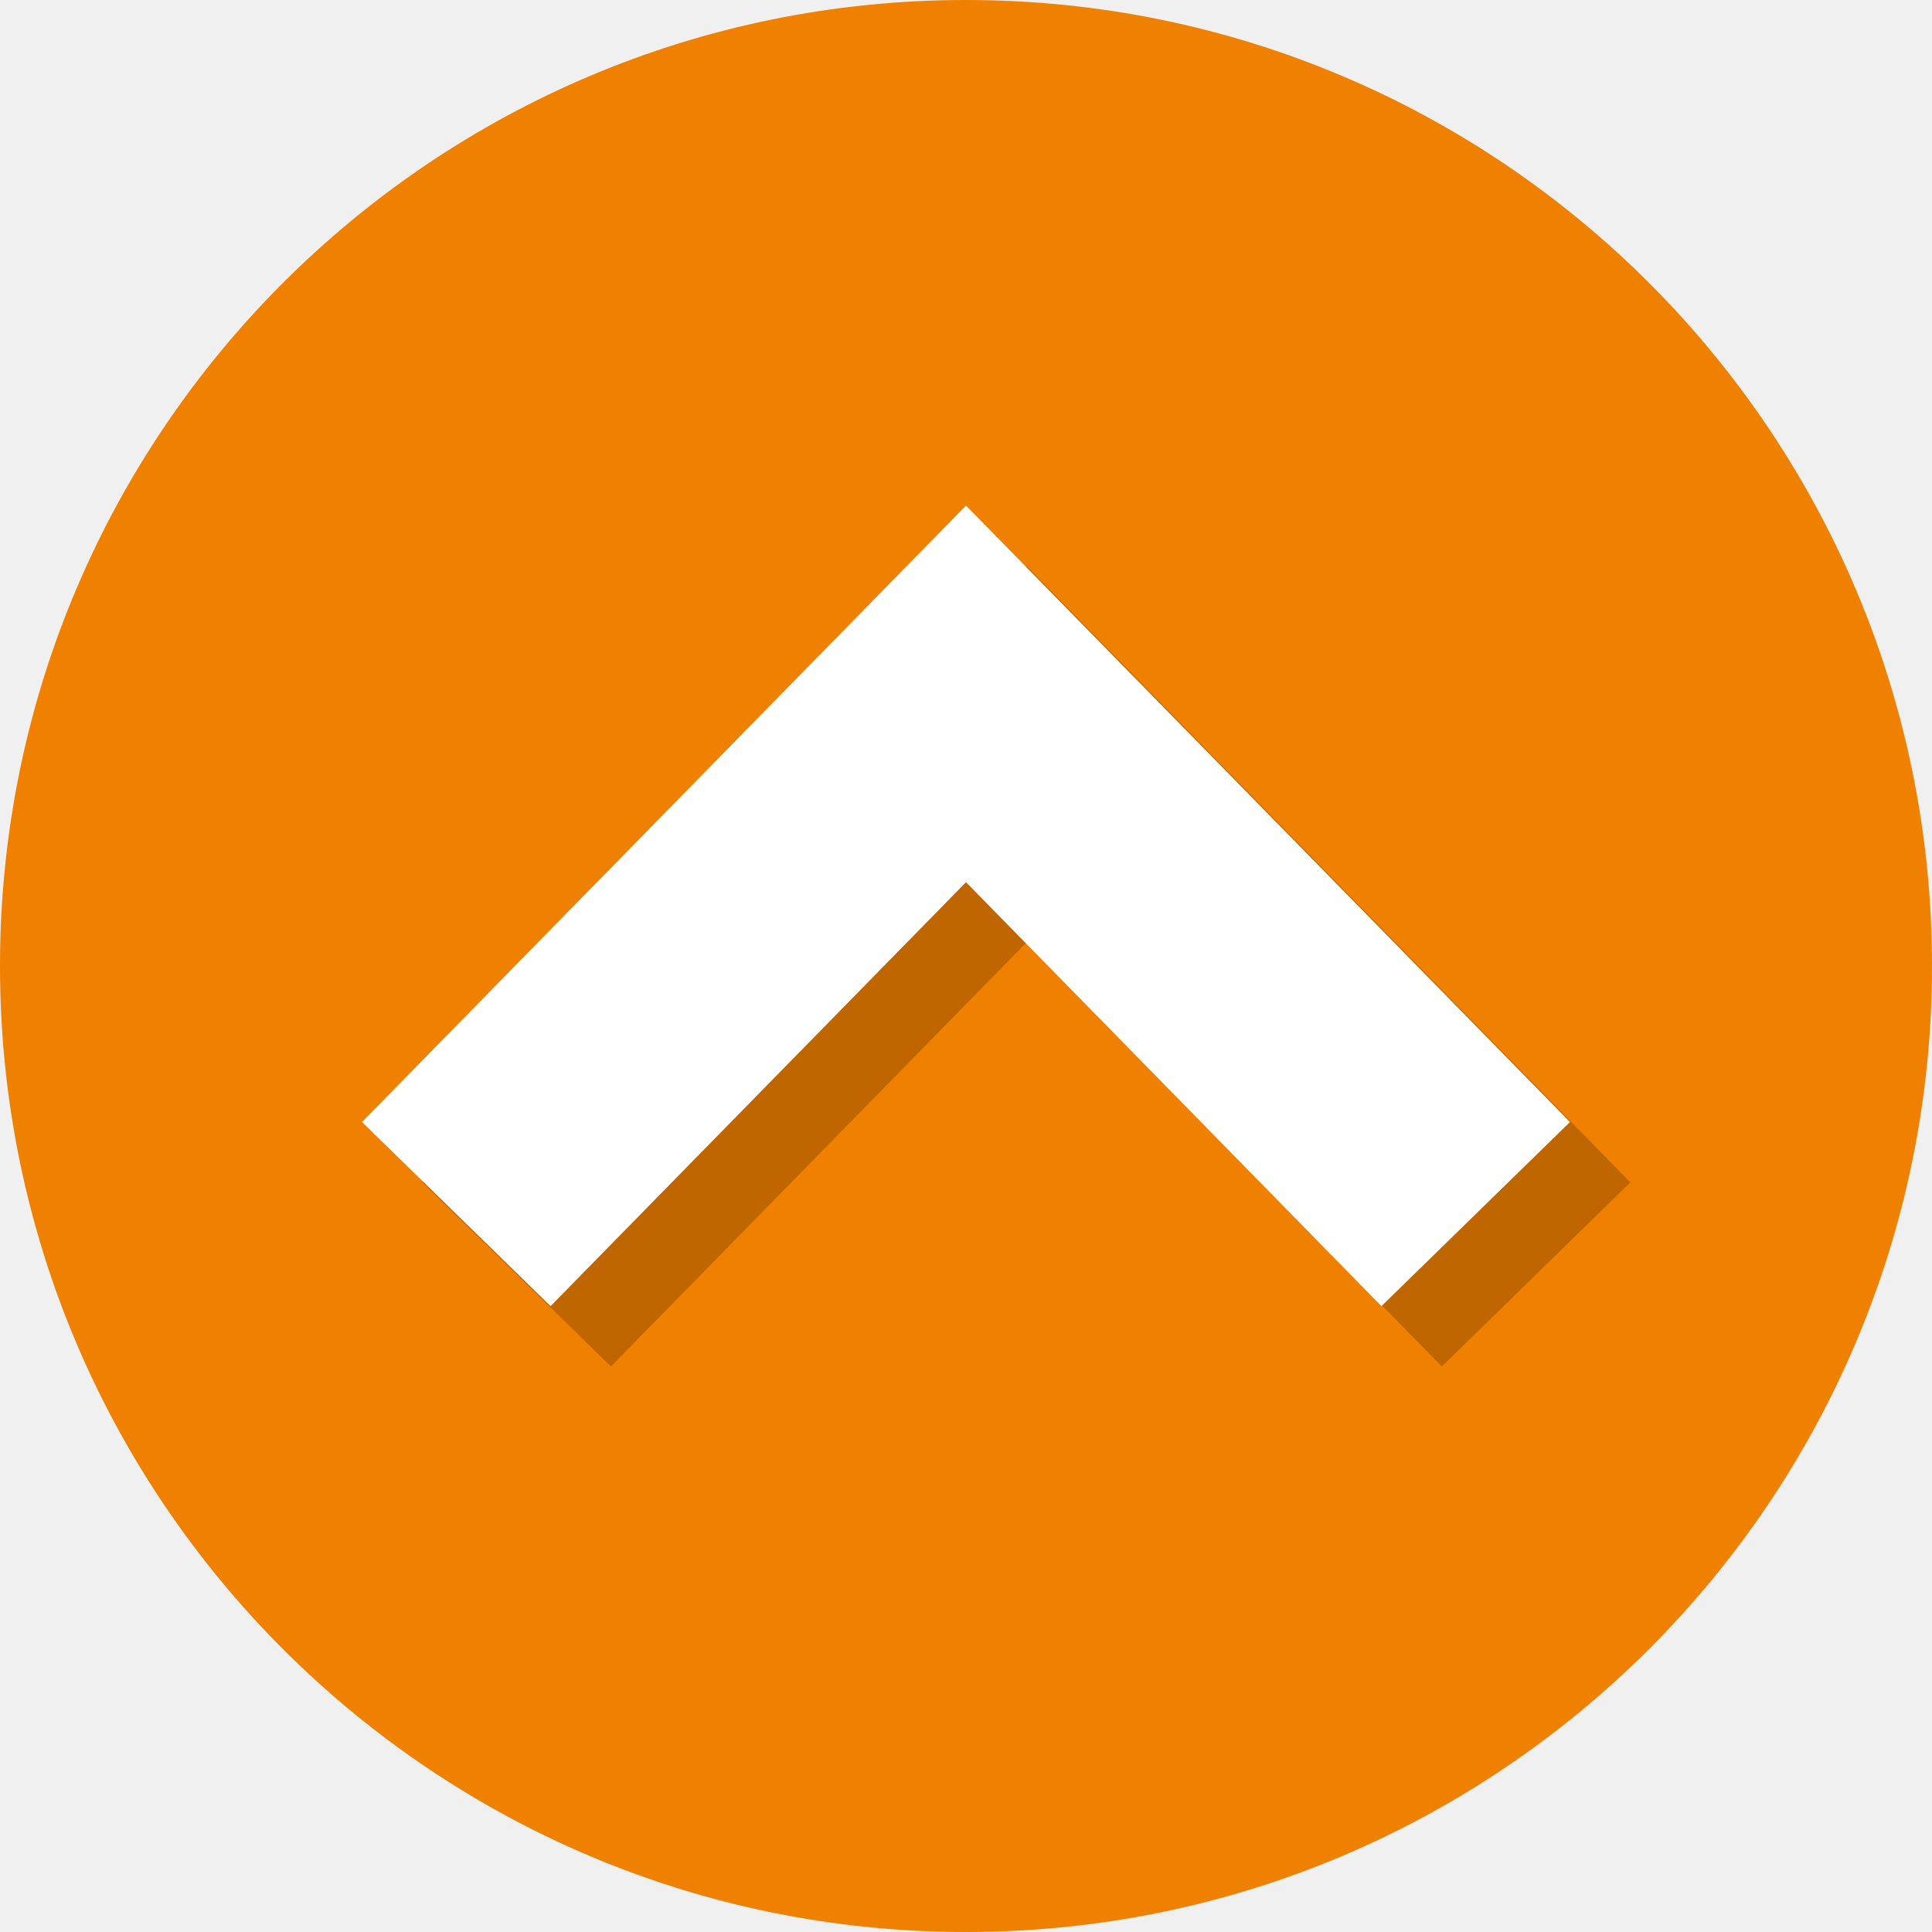
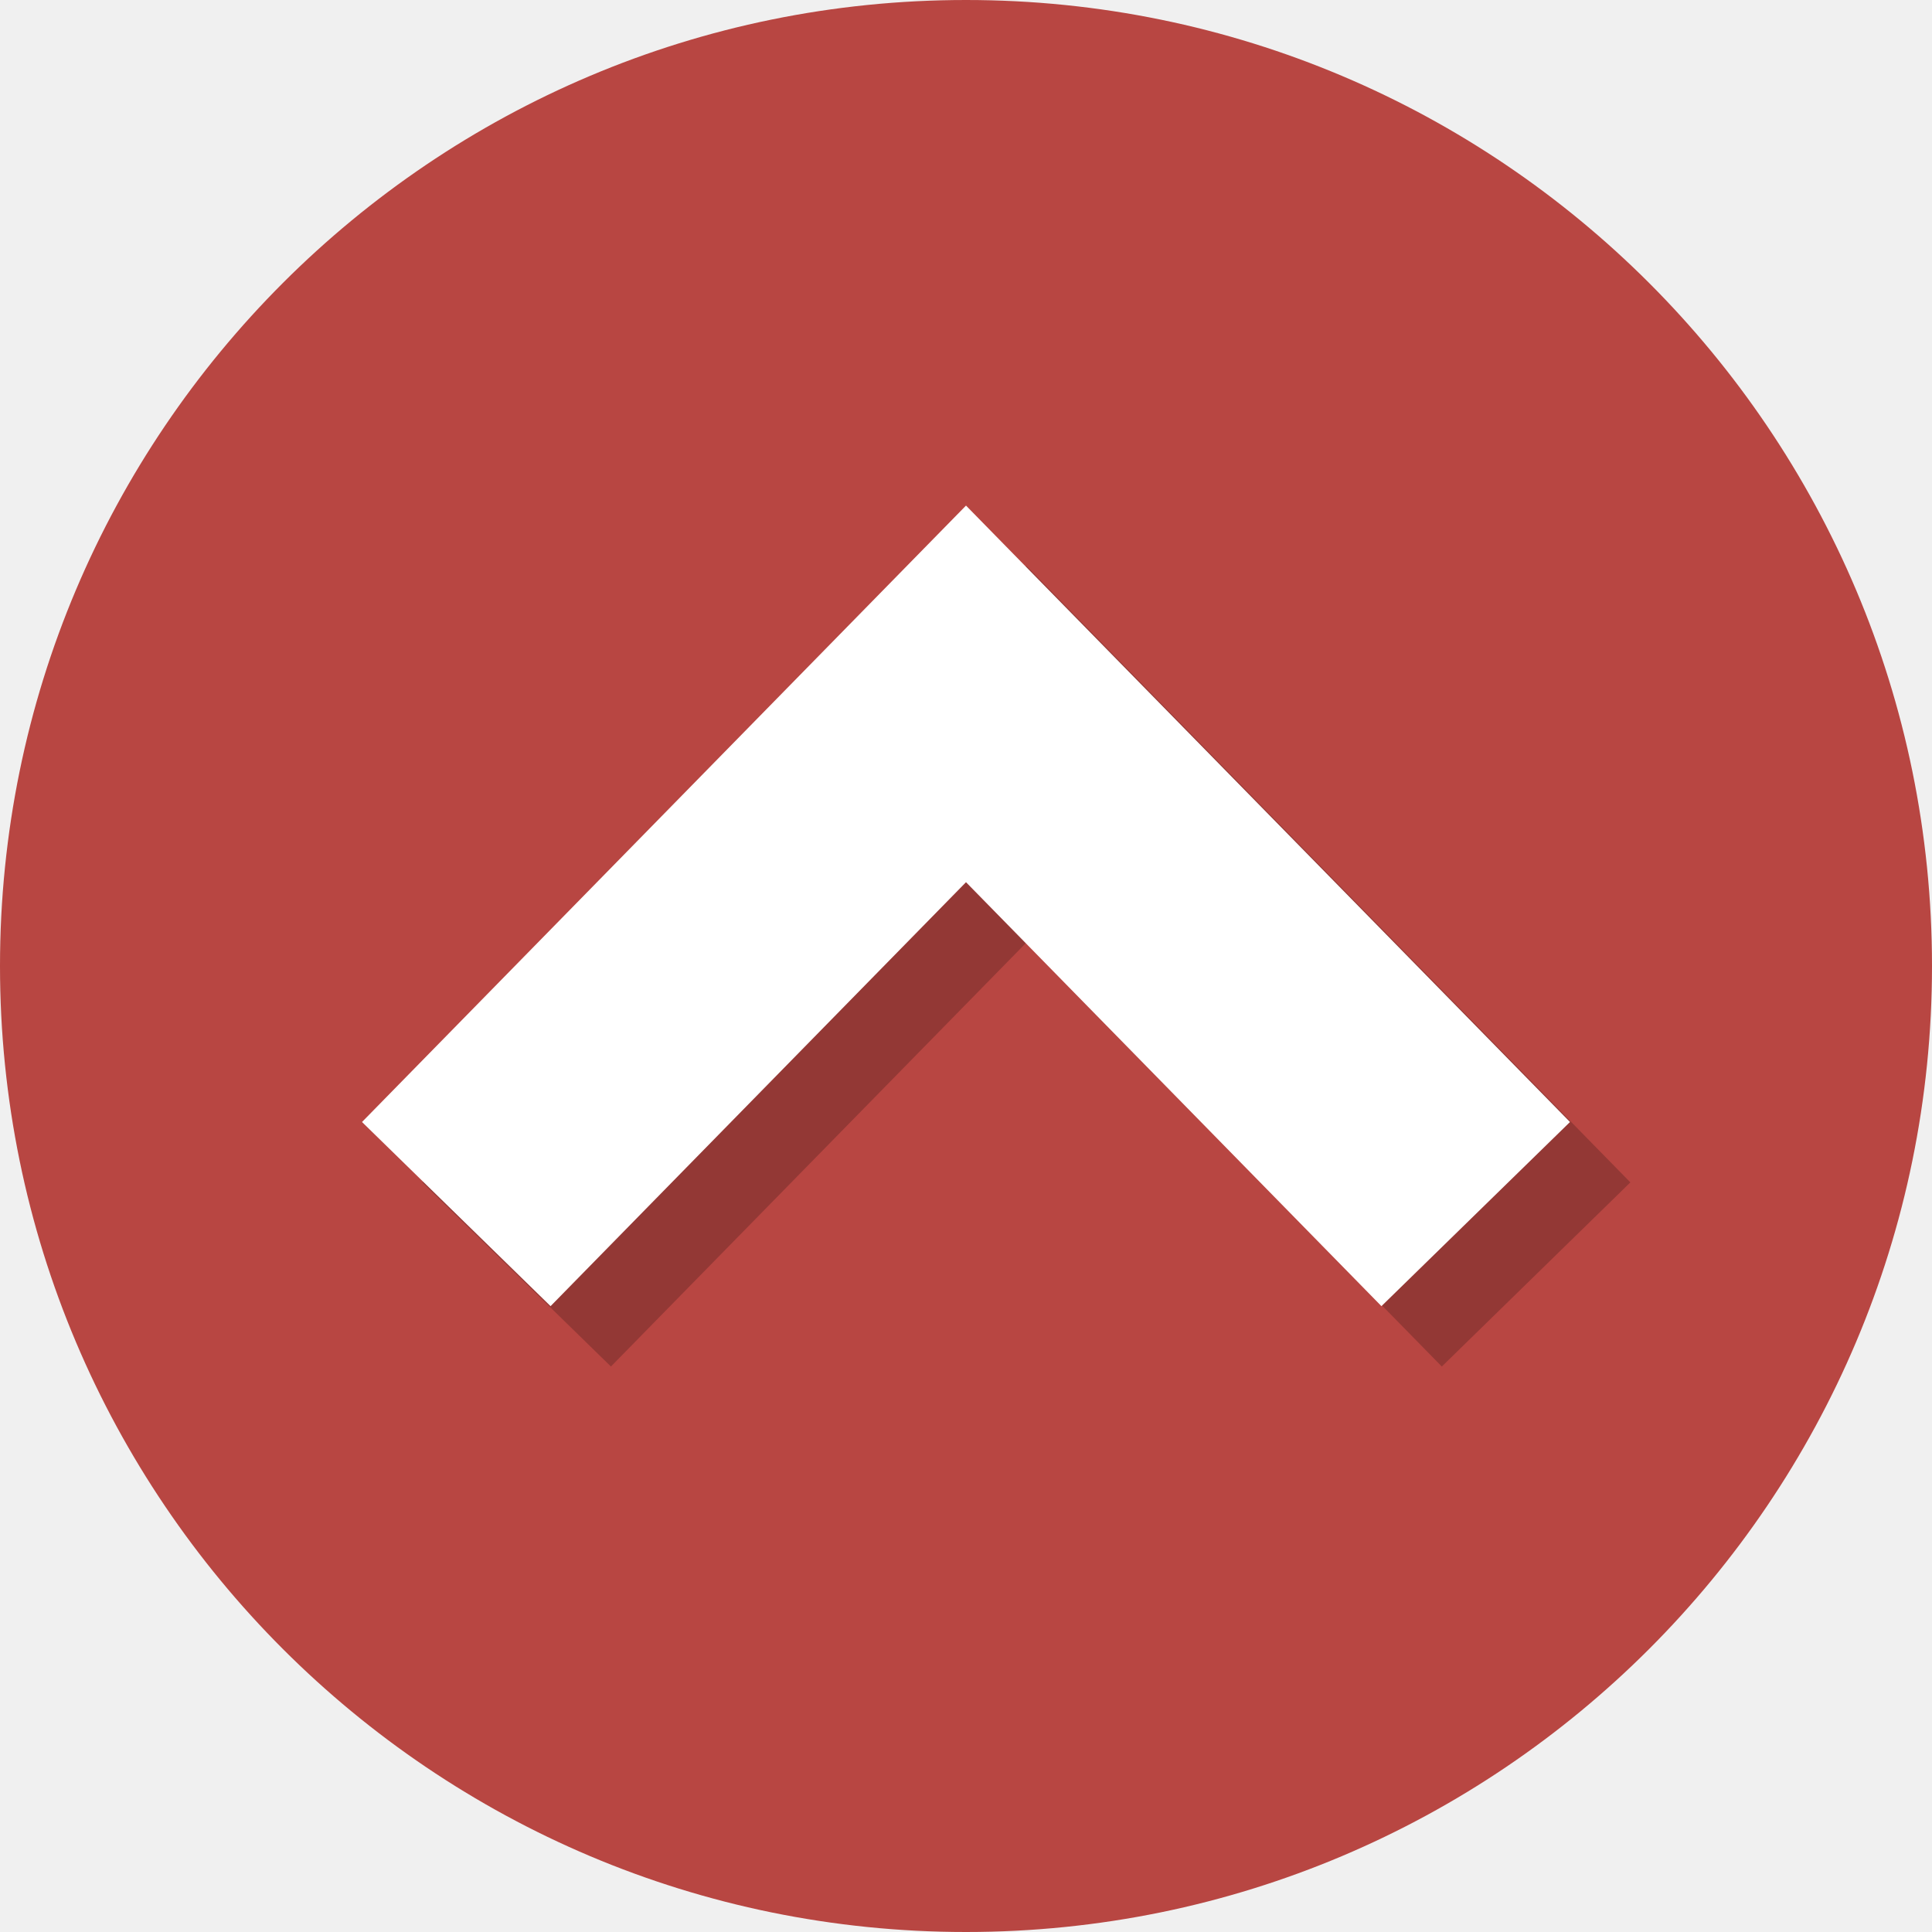
<svg xmlns="http://www.w3.org/2000/svg" height="800px" width="800px" version="1.1" id="Layer_1" viewBox="0 0 512 512" xml:space="preserve">
-   <path style="fill:#F08000;" d="M256,0C114.608,0,0,114.608,0,256c0,141.376,114.608,256,256,256s256-114.624,256-256  C512,114.608,397.392,0,256,0z" />
+   <path style="fill:#b84642;" d="M256,0C114.608,0,0,114.608,0,256c0,141.376,114.608,256,256,256s256-114.624,256-256  C512,114.608,397.392,0,256,0z" />
  <g style="opacity:0.2;">
    <polygon points="111.936,313.344 272,149.984 432.064,313.344 382.096,362.144 272,249.792 161.904,362.144  " />
  </g>
  <polygon style="fill:#FFFFFF;" points="95.936,297.344 256,133.984 416.064,297.344 366.096,346.144 256,233.792 145.904,346.144   " />
</svg>
